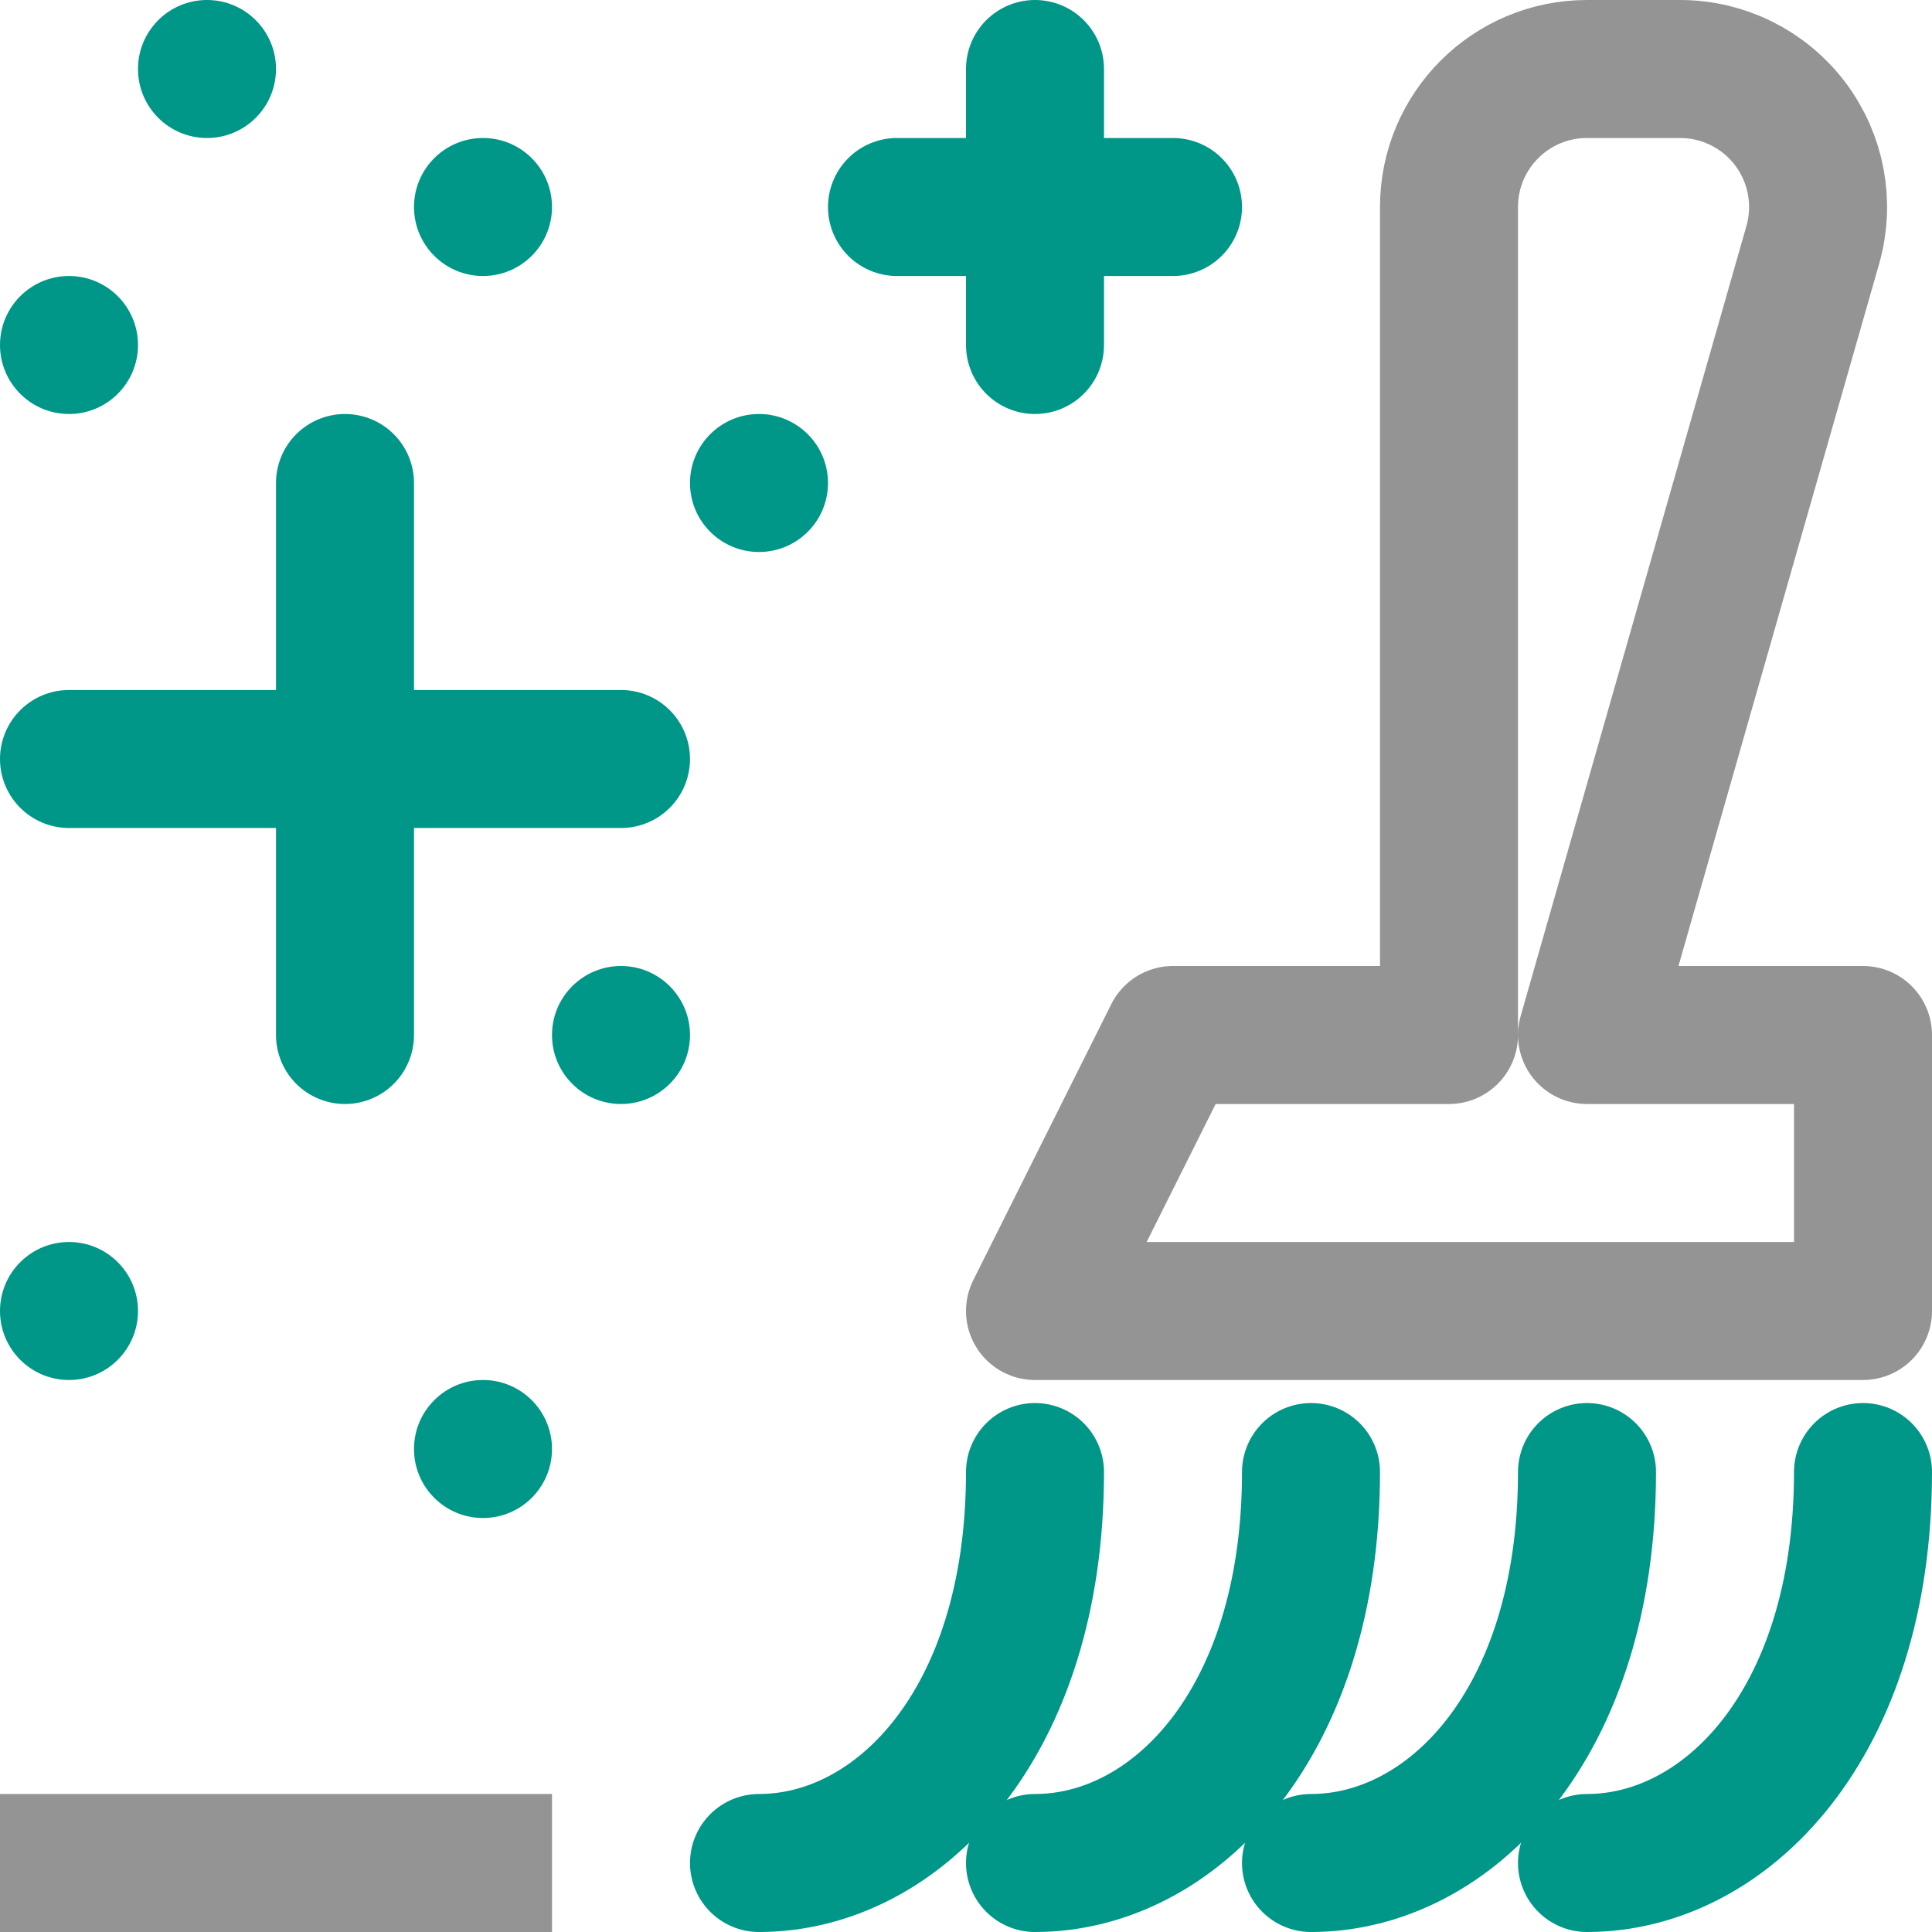
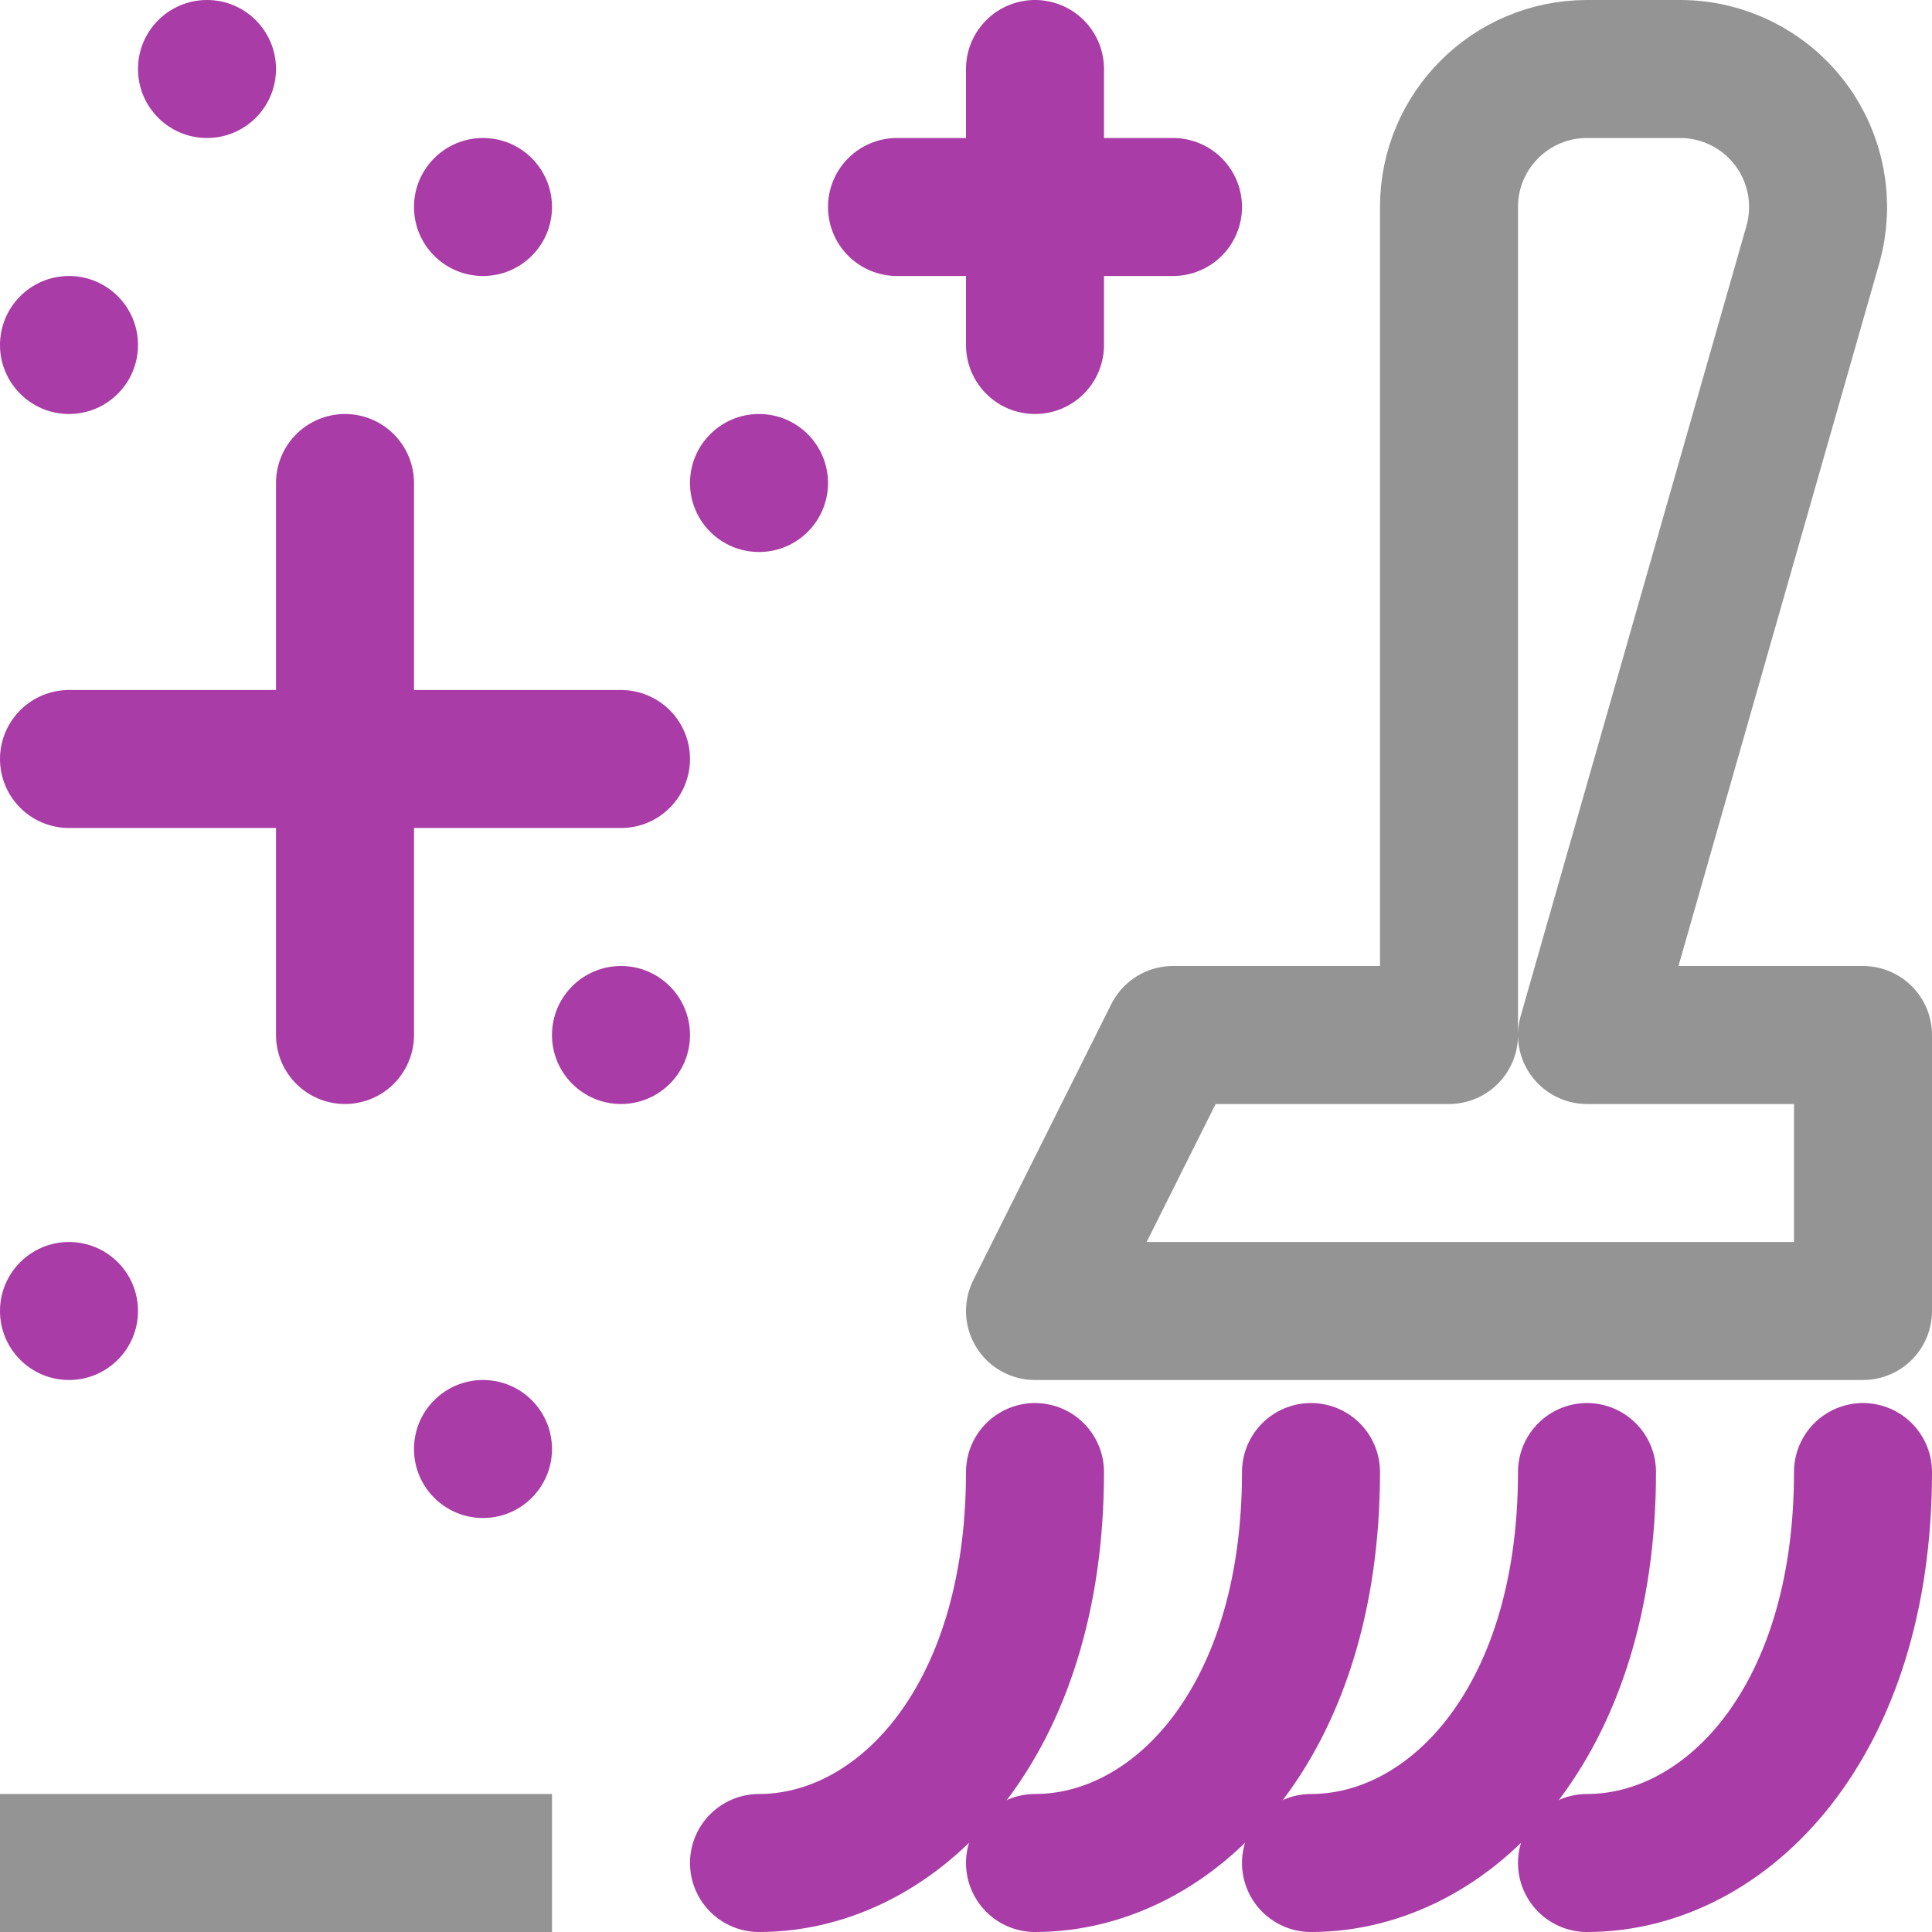
<svg xmlns="http://www.w3.org/2000/svg" width="14" height="14" viewBox="0 0 14 14">
  <line x1="3.5" y1="13.5" x2="0.5" y2="13.5" style="fill:none;stroke:#949494;stroke-linecap:square;stroke-linejoin:round" />
-   <line x1="6.5" y1="1.5" x2="8.5" y2="1.5" style="fill:none;stroke:#009688;stroke-linecap:round;stroke-linejoin:round" />
-   <line x1="7.5" y1="0.5" x2="7.5" y2="2.5" style="fill:none;stroke:#009688;stroke-linecap:round;stroke-linejoin:round" />
-   <line x1="0.5" y1="5.5" x2="4.5" y2="5.5" style="fill:none;stroke:#009688;stroke-linecap:round;stroke-linejoin:round" />
-   <line x1="2.5" y1="3.5" x2="2.5" y2="7.5" style="fill:none;stroke:#009688;stroke-linecap:round;stroke-linejoin:round" />
-   <circle cx="0.5" cy="2.5" r="0.5" style="fill:#009688" />
-   <circle cx="5.5" cy="3.5" r="0.5" style="fill:#009688" />
-   <circle cx="4.5" cy="7.5" r="0.5" style="fill:#009688" />
-   <circle cx="3.5" cy="10.5" r="0.5" style="fill:#009688" />
-   <circle cx="0.5" cy="9.5" r="0.5" style="fill:#009688" />
-   <circle cx="3.5" cy="1.5" r="0.5" style="fill:#009688" />
-   <circle cx="1.5" cy="0.5" r="0.5" style="fill:#009688" />
-   <path d="M13.5,10.667c0,1.833-1,2.833-2,2.833" style="fill:none;stroke:#009688;stroke-linecap:round;stroke-linejoin:round" />
-   <path d="M11.5,10.667c0,1.833-1,2.833-2,2.833" style="fill:none;stroke:#009688;stroke-linecap:round;stroke-linejoin:round" />
-   <path d="M9.5,10.667c0,1.833-1,2.833-2,2.833" style="fill:none;stroke:#009688;stroke-linecap:round;stroke-linejoin:round" />
-   <path d="M7.5,10.667c0,1.833-1,2.833-2,2.833" style="fill:none;stroke:#009688;stroke-linecap:round;stroke-linejoin:round" />
+   <line x1="6.5" y1="1.5" x2="8.5" y2="1.5" style="fill:none;stroke:#a93ca6;stroke-linecap:round;stroke-linejoin:round" />
+   <line x1="7.5" y1="0.5" x2="7.5" y2="2.5" style="fill:none;stroke:#a93ca6;stroke-linecap:round;stroke-linejoin:round" />
+   <line x1="0.5" y1="5.5" x2="4.5" y2="5.5" style="fill:none;stroke:#a93ca6;stroke-linecap:round;stroke-linejoin:round" />
+   <line x1="2.5" y1="3.5" x2="2.5" y2="7.5" style="fill:none;stroke:#a93ca6;stroke-linecap:round;stroke-linejoin:round" />
+   <circle cx="0.5" cy="2.5" r="0.5" style="fill:#a93ca6" />
+   <circle cx="5.5" cy="3.5" r="0.5" style="fill:#a93ca6" />
+   <circle cx="4.5" cy="7.5" r="0.5" style="fill:#a93ca6" />
+   <circle cx="3.5" cy="10.5" r="0.5" style="fill:#a93ca6" />
+   <circle cx="0.5" cy="9.5" r="0.5" style="fill:#a93ca6" />
+   <circle cx="3.5" cy="1.5" r="0.5" style="fill:#a93ca6" />
+   <circle cx="1.5" cy="0.5" r="0.5" style="fill:#a93ca6" />
+   <path d="M13.5,10.667c0,1.833-1,2.833-2,2.833" style="fill:none;stroke:#a93ca6;stroke-linecap:round;stroke-linejoin:round" />
+   <path d="M11.5,10.667c0,1.833-1,2.833-2,2.833" style="fill:none;stroke:#a93ca6;stroke-linecap:round;stroke-linejoin:round" />
+   <path d="M9.5,10.667c0,1.833-1,2.833-2,2.833" style="fill:none;stroke:#a93ca6;stroke-linecap:round;stroke-linejoin:round" />
+   <path d="M7.5,10.667c0,1.833-1,2.833-2,2.833" style="fill:none;stroke:#a93ca6;stroke-linecap:round;stroke-linejoin:round" />
  <path d="M13.5,7.5h-2l1.636-5.725A1,1,0,0,0,12.174.5H11.5a1,1,0,0,0-1,1v6h-2l-1,2h6Z" style="fill:none;stroke:#949494;stroke-linecap:round;stroke-linejoin:round" />
</svg>
